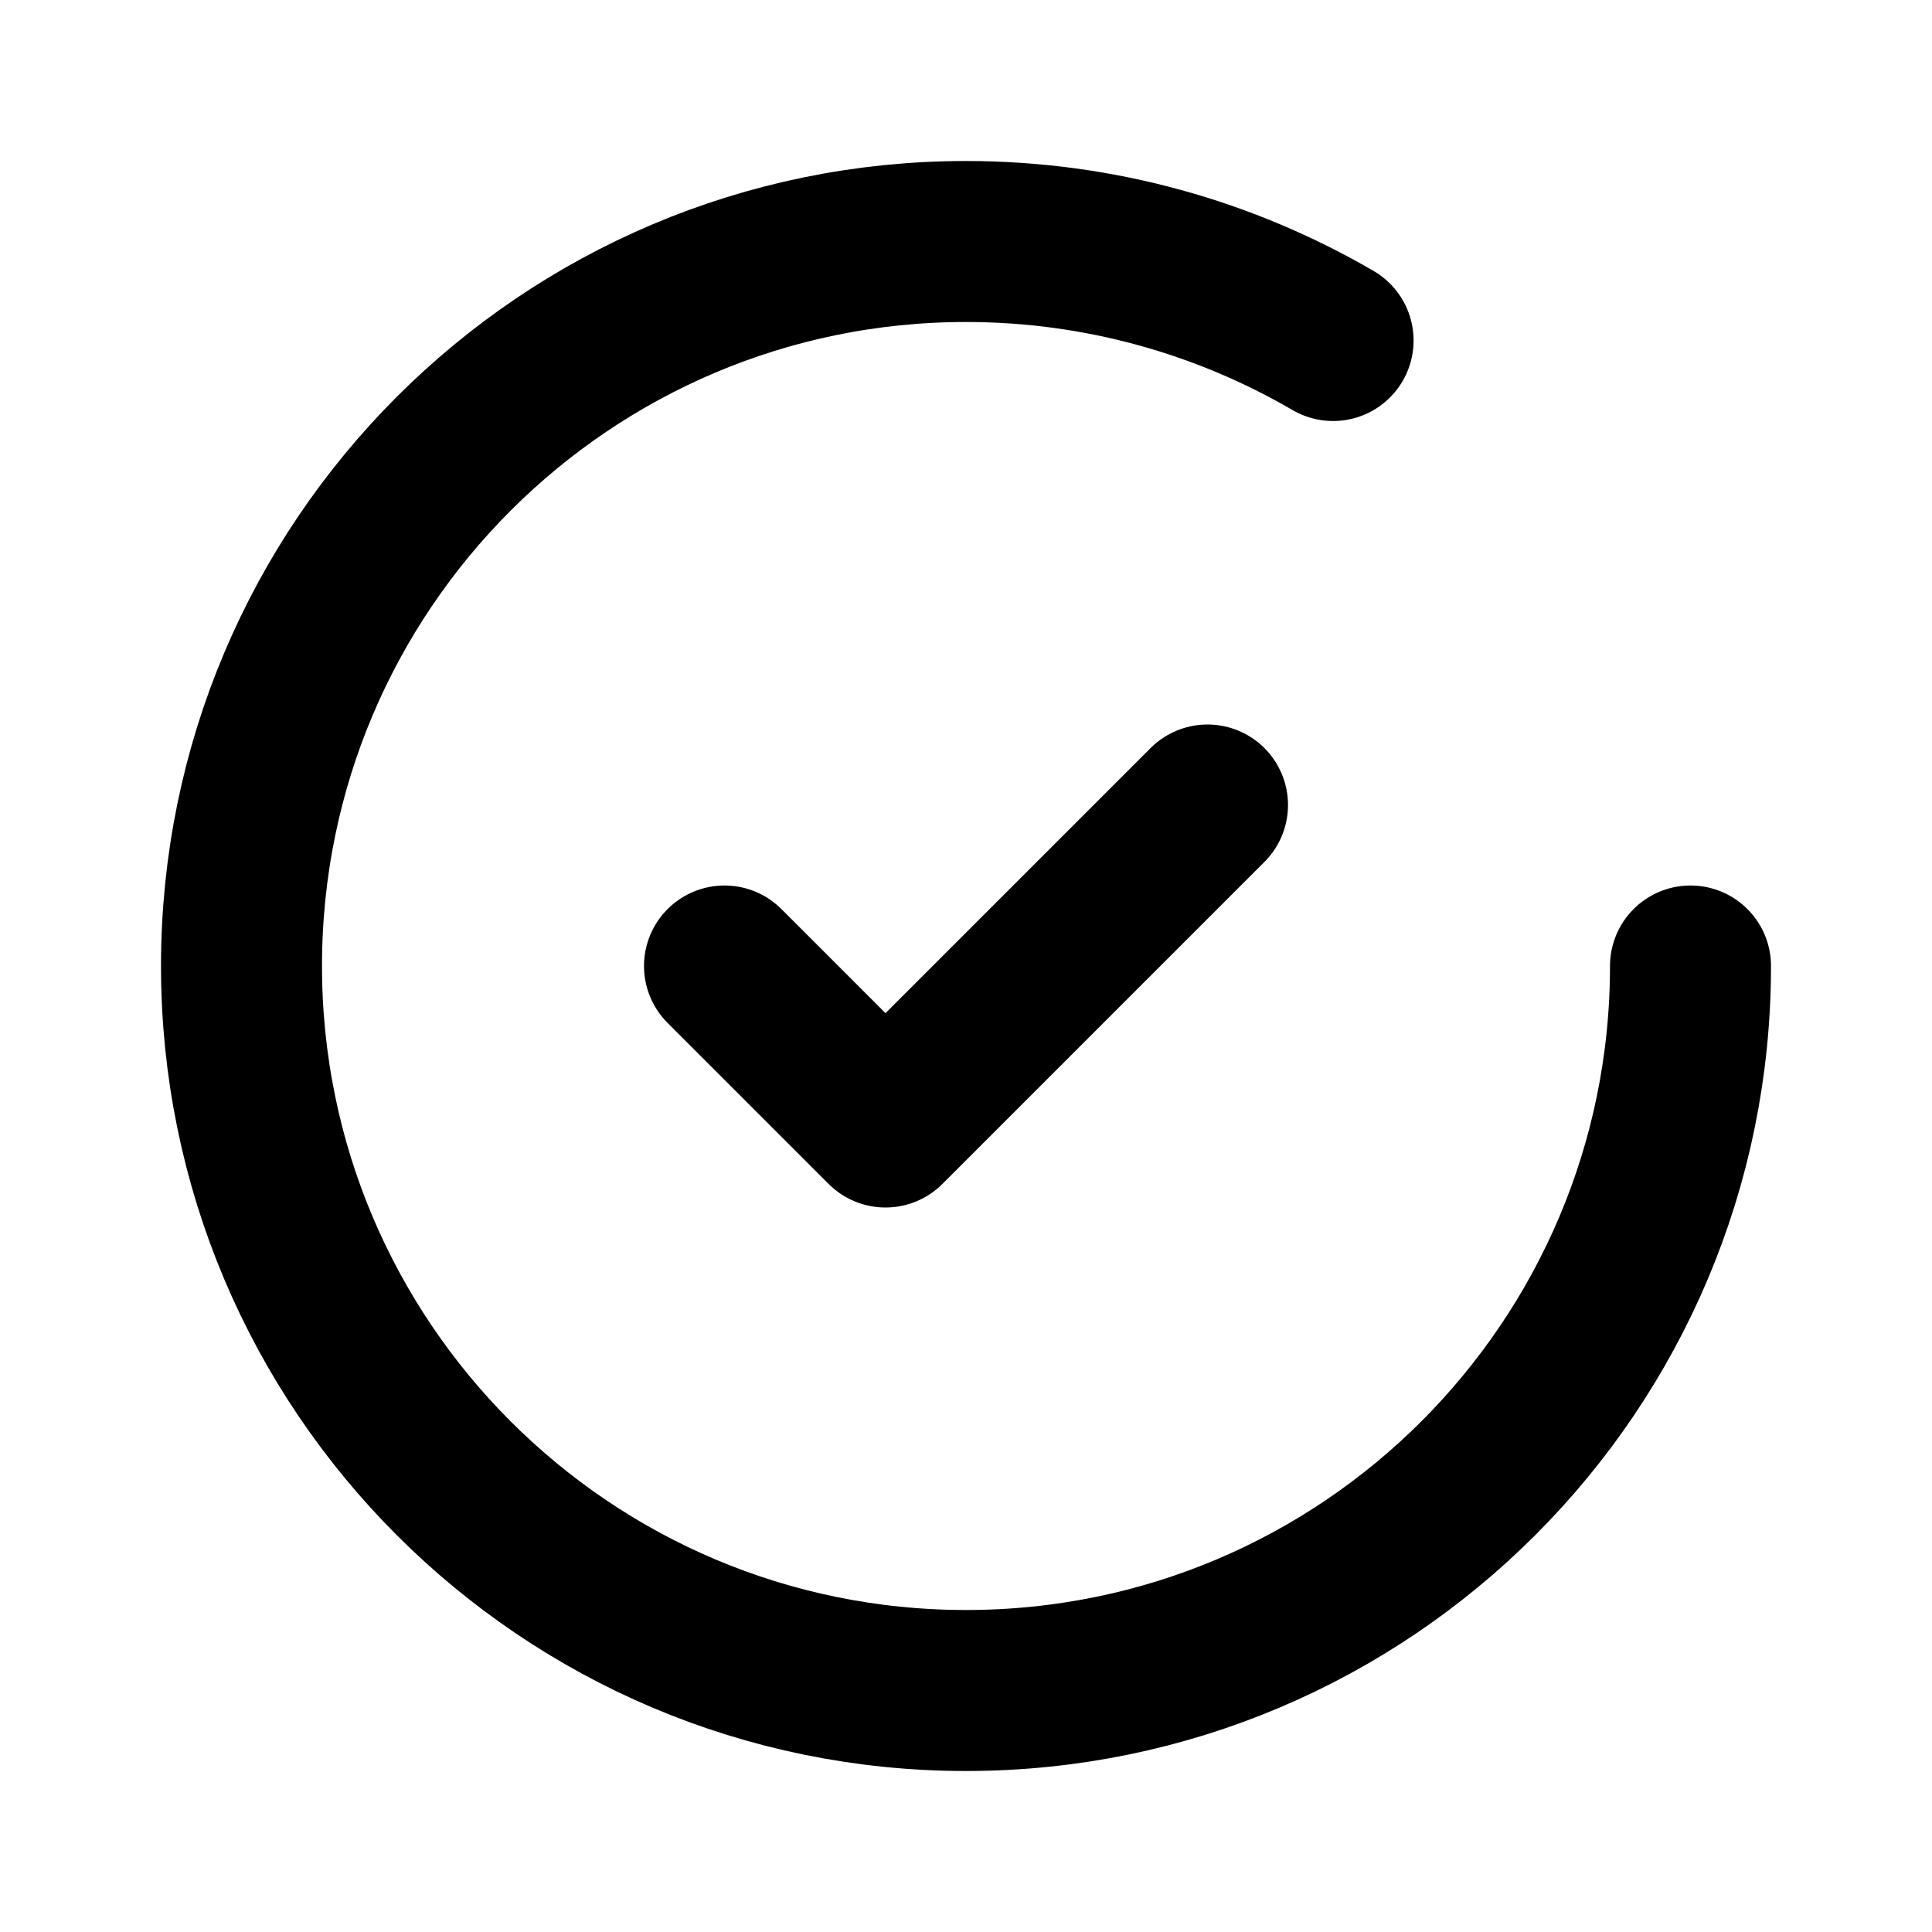
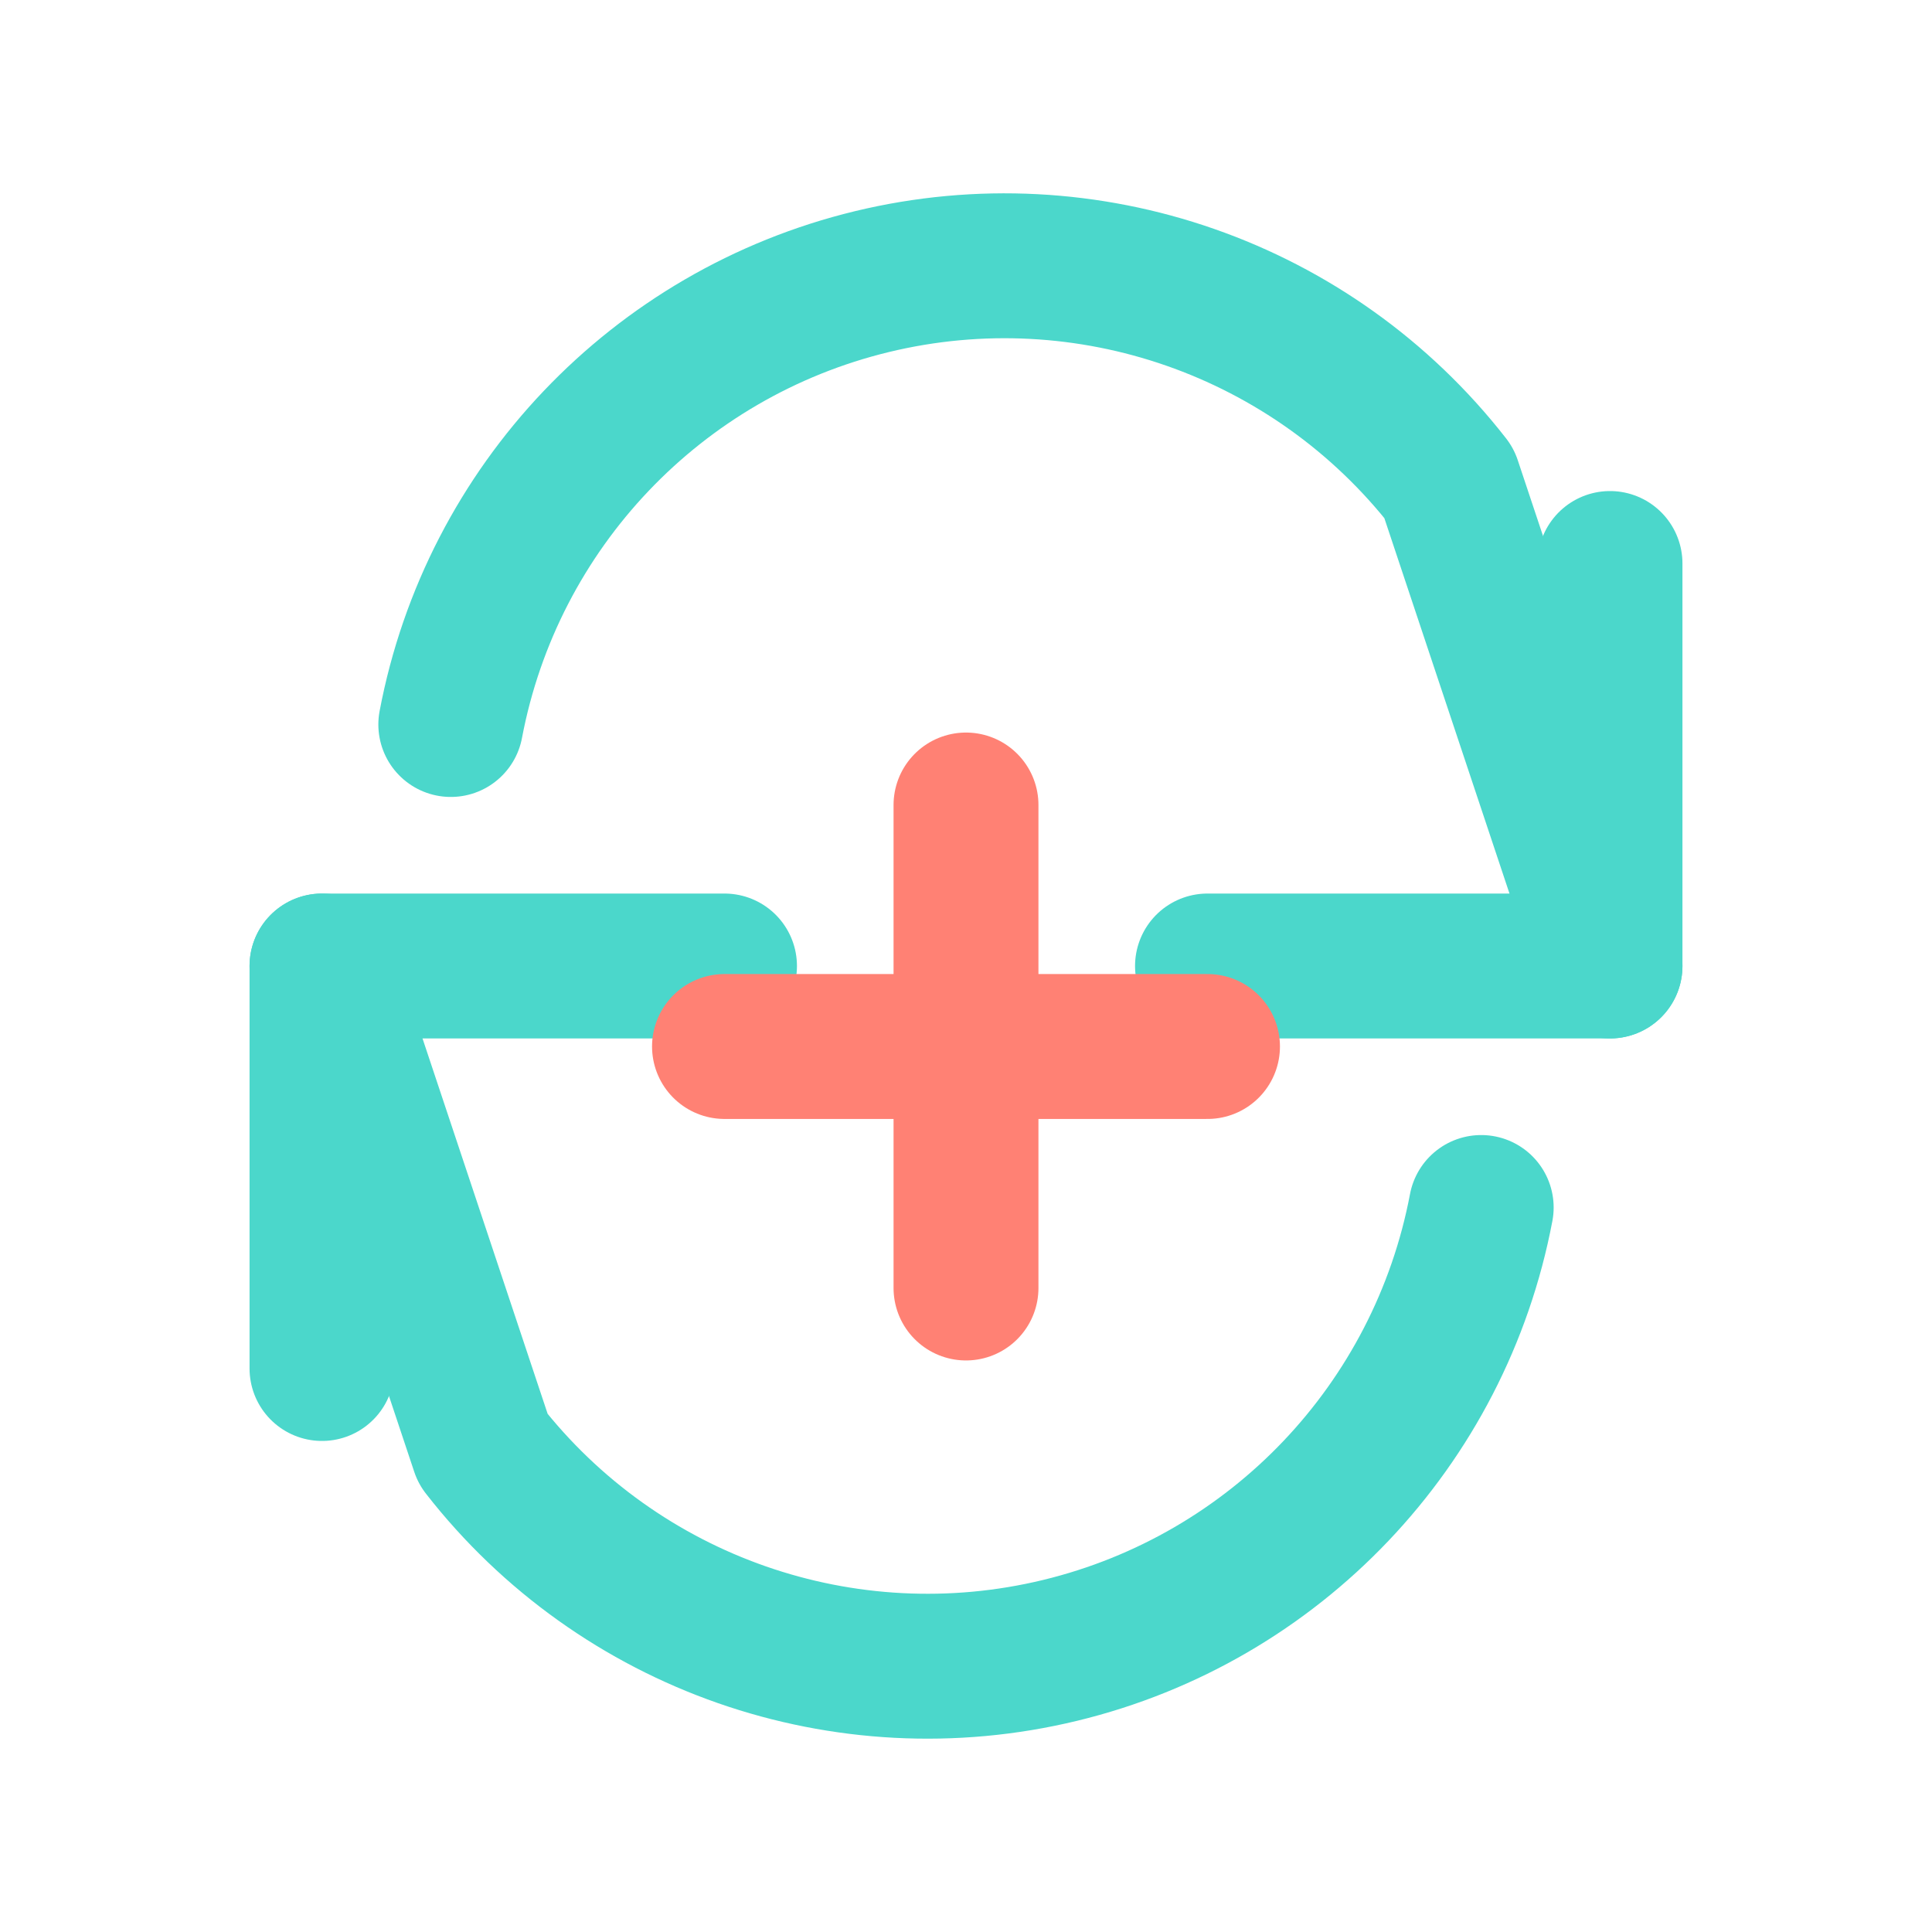
- <svg xmlns="http://www.w3.org/2000/svg" viewBox="0 0 24 24" width="24" height="24" fill="none" stroke="currentColor" stroke-width="2" stroke-linecap="round" stroke-linejoin="round">
-   <path d="M9 12l2 2 4-4" />
-   <path d="M21 12c0 4.97-4.03 9-9 9s-9-4.03-9-9 4.03-9 9-9c1.66 0 3.22.45 4.56 1.23" />
+ <svg xmlns="http://www.w3.org/2000/svg" viewBox="0 0 24 24" fill="none" stroke="#4bd7cb" stroke-width="1.8" stroke-linecap="round" stroke-linejoin="round">
+   <path d="M20 7v5h-5M4 17v-5h5" />
+   <path d="M5.6 9A7 7 0 0 1 18 6l2 6M4 12l2 6a7 7 0 0 0 12.4-3" />
+   <path d="M9 13h6m-3-3v6" stroke="#ff8174" />
</svg>
